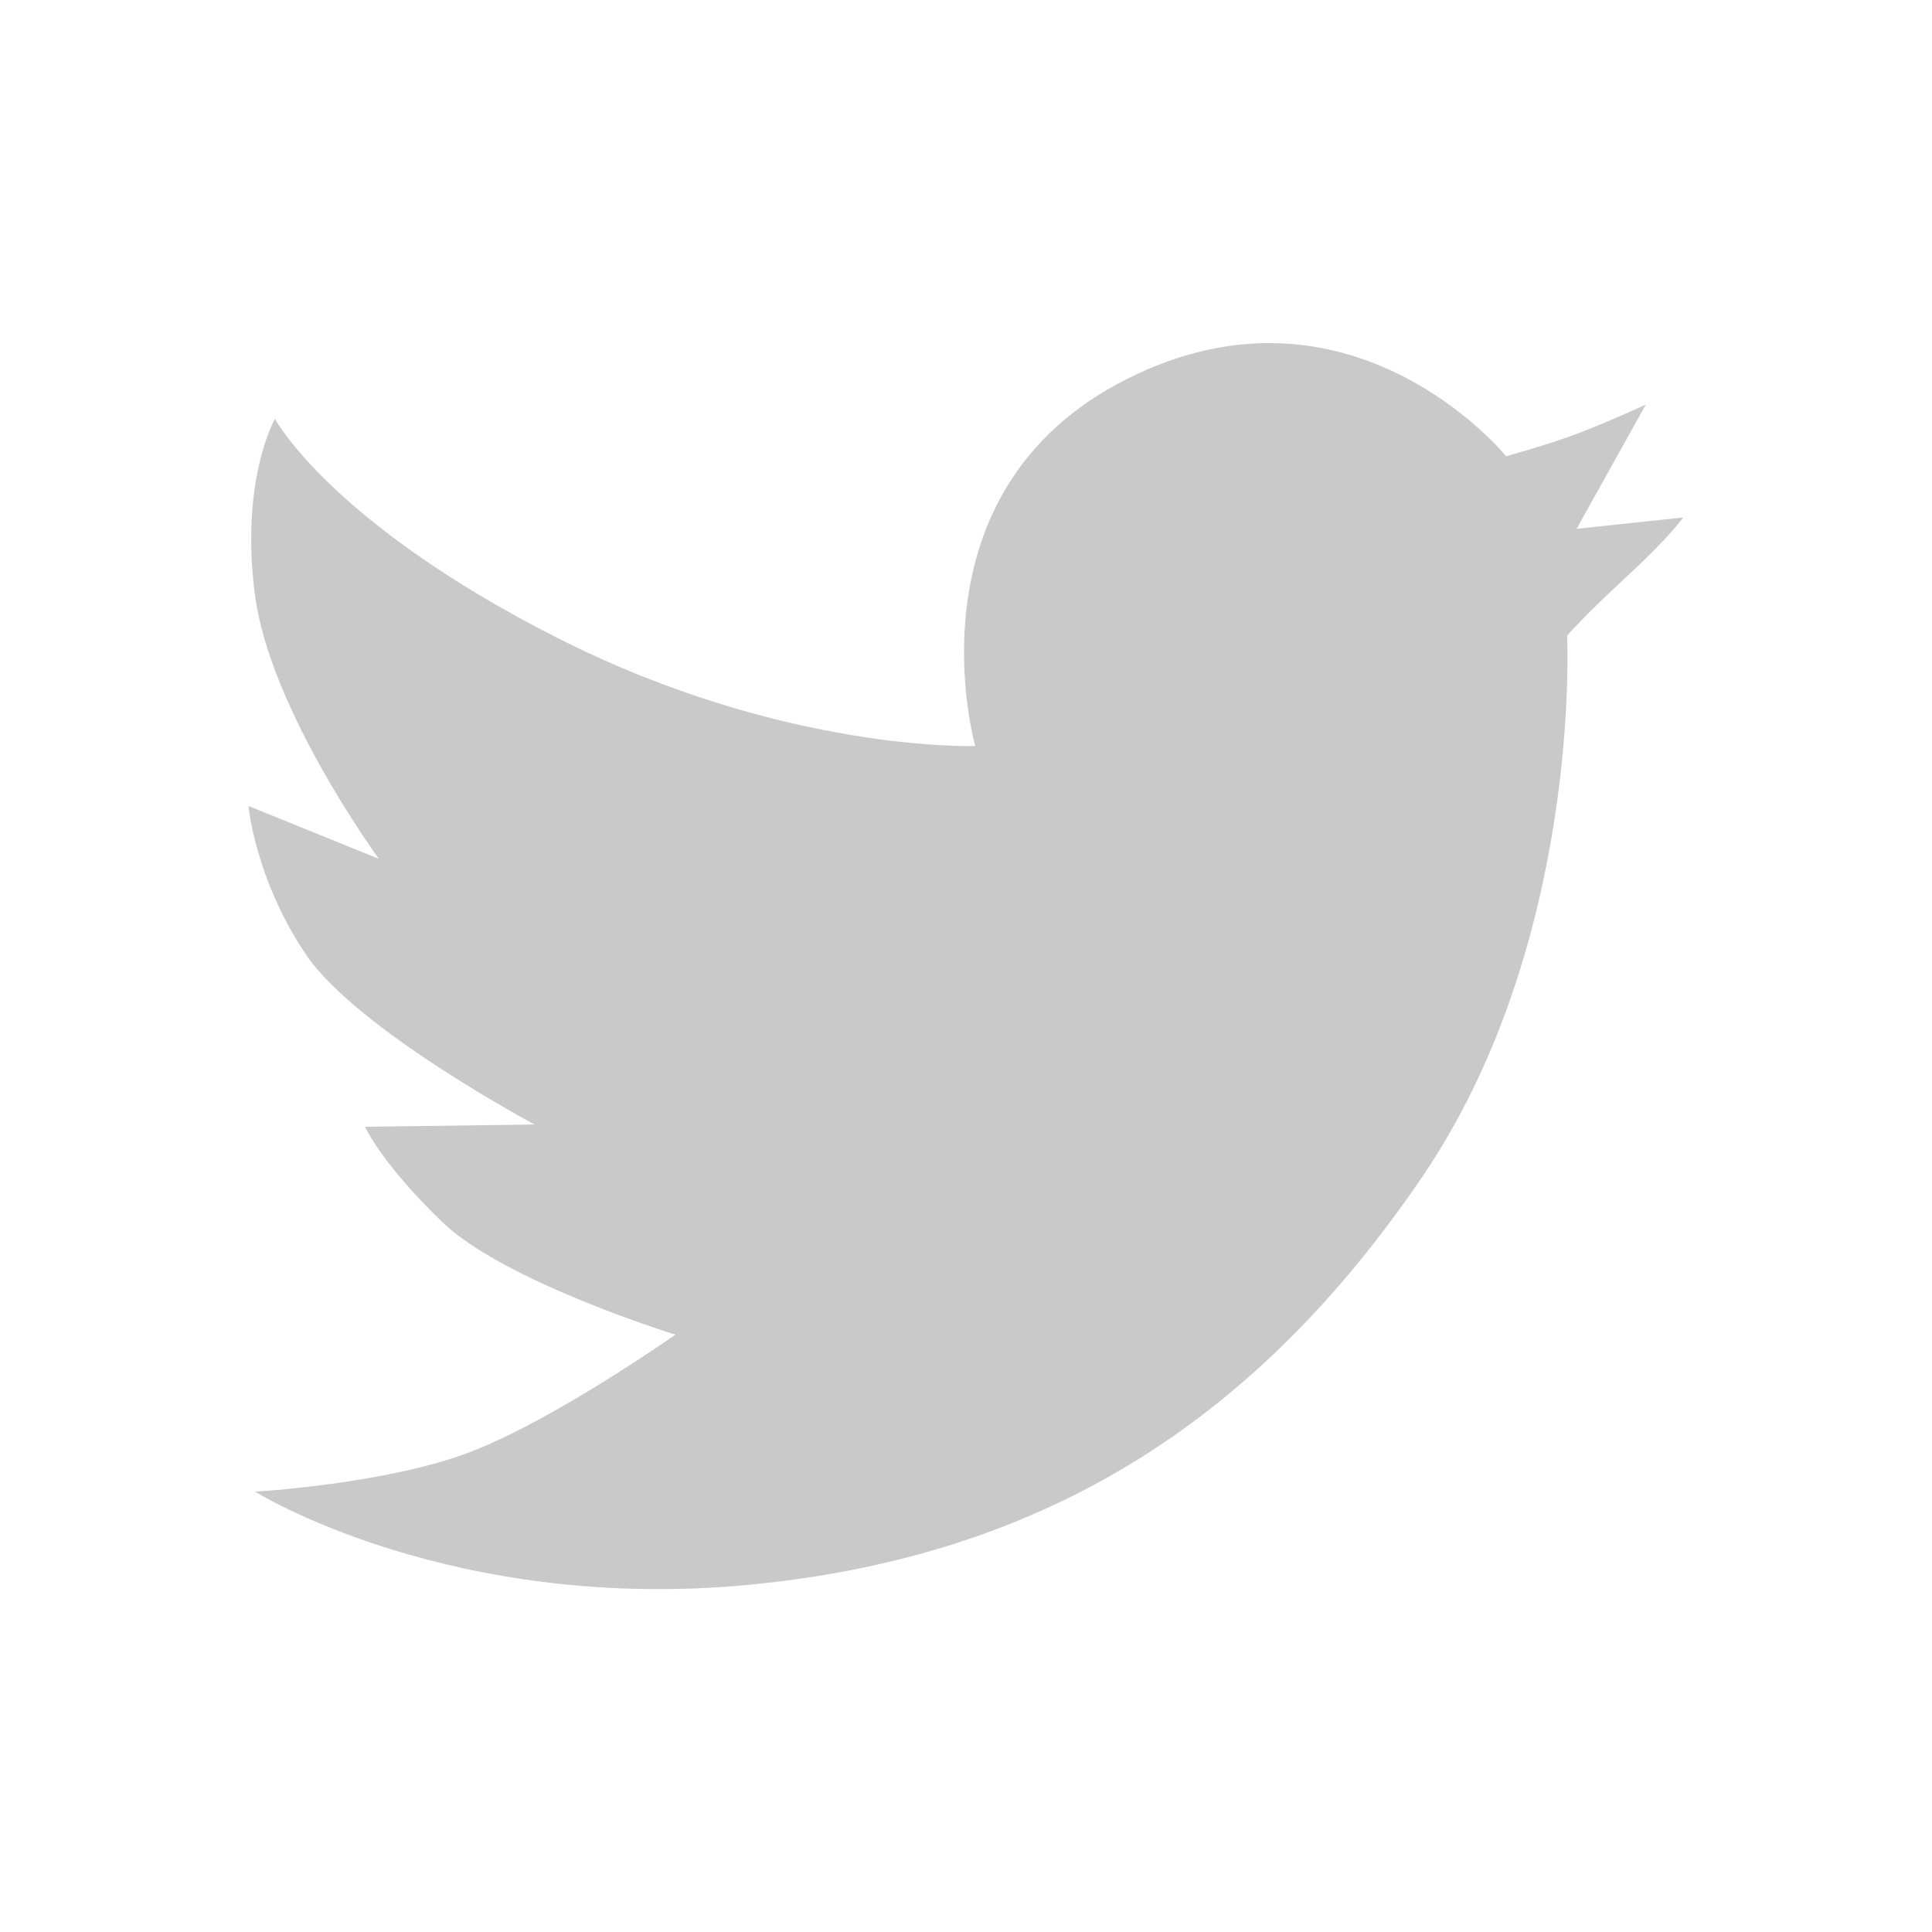
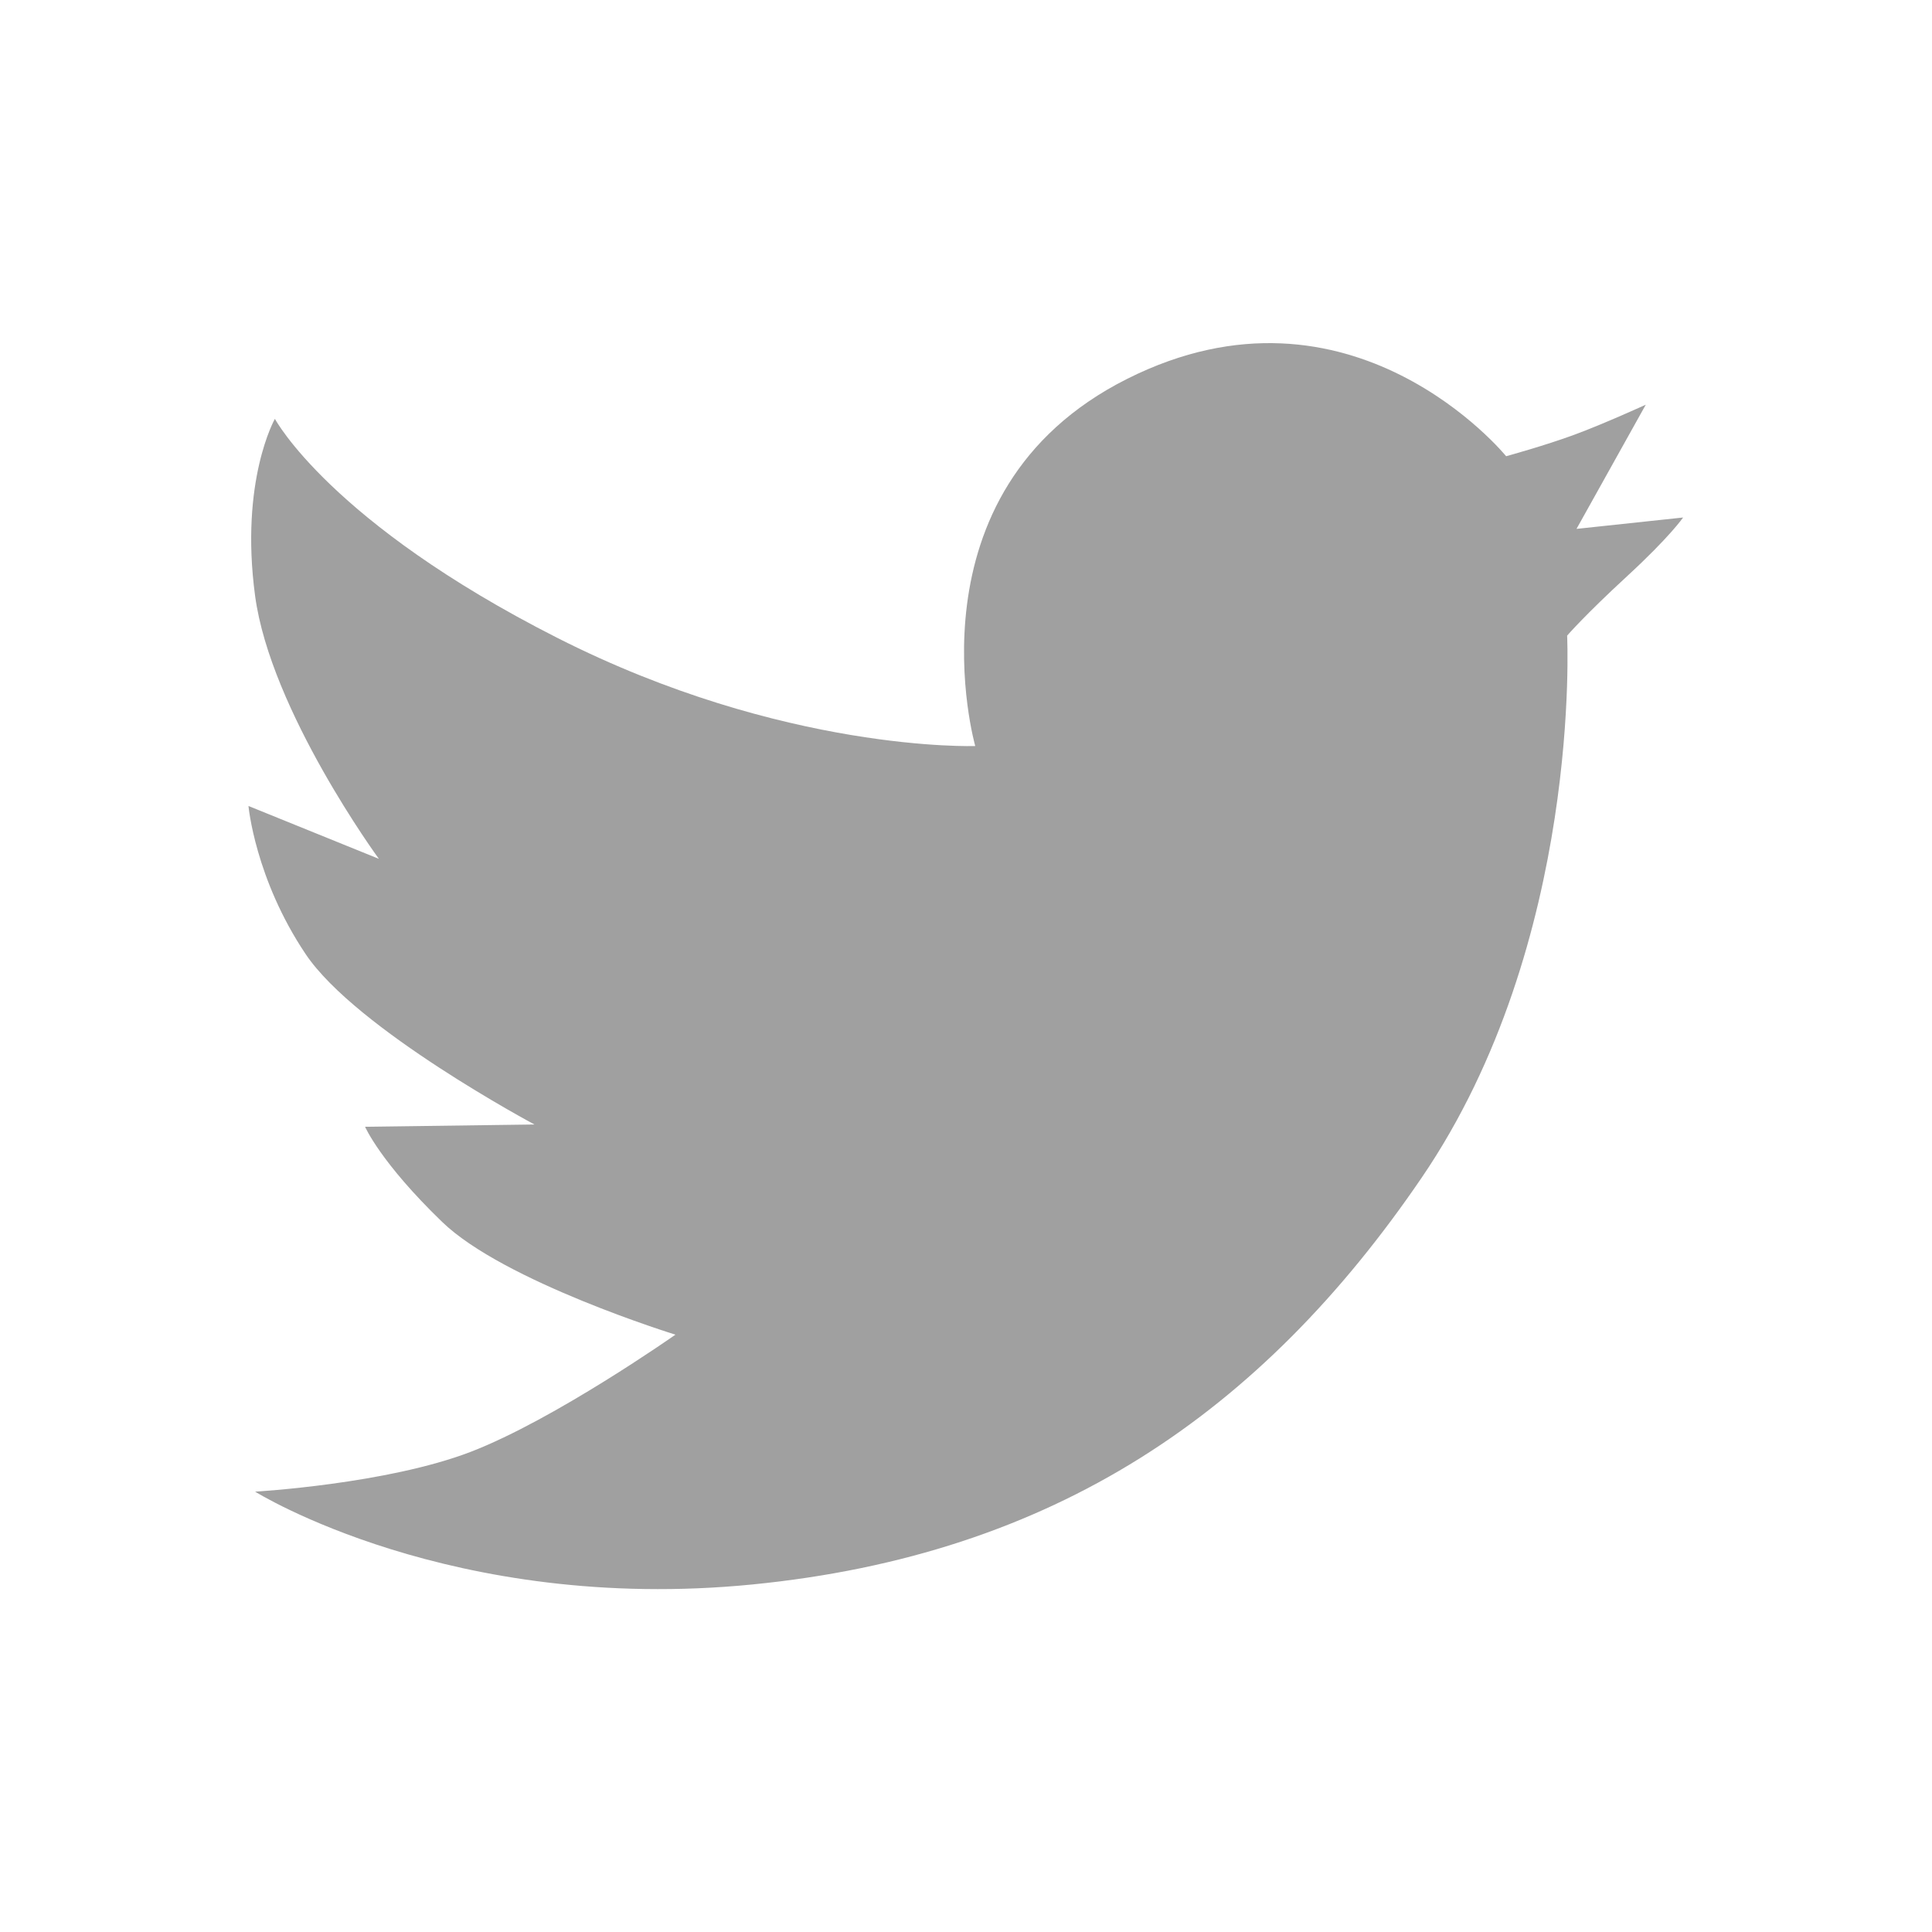
<svg xmlns="http://www.w3.org/2000/svg" width="28" height="28" viewBox="0 0 28 28" fill="none">
-   <path d="M8.072 9.242C11.359 10.91 14.134 10.812 14.134 10.812C14.134 10.812 13.081 7.126 16.335 5.491C19.589 3.855 21.828 6.612 21.828 6.612C21.828 6.612 22.397 6.456 22.818 6.3C23.242 6.144 23.852 5.865 23.852 5.865L22.849 7.664L24.393 7.5C24.393 7.5 24.202 7.779 23.584 8.348C22.966 8.917 22.712 9.212 22.712 9.212C22.712 9.212 22.933 13.65 20.606 17.065C18.279 20.48 15.274 22.531 10.907 22.963C6.541 23.395 3.697 21.618 3.697 21.618C3.697 21.618 5.605 21.509 6.822 21.041C8.039 20.573 9.789 19.343 9.789 19.343C9.789 19.343 7.301 18.575 6.407 17.708C5.513 16.844 5.291 16.33 5.291 16.33L7.747 16.297C7.747 16.297 5.163 14.919 4.43 13.828C3.697 12.737 3.601 11.681 3.601 11.681L5.491 12.447C5.491 12.447 3.921 10.303 3.697 8.635C3.473 6.967 3.984 6.07 3.984 6.07C3.984 6.07 4.785 7.574 8.072 9.242Z" fill="#C9C9C9" />
+   <path d="M8.072 9.242C11.358 10.91 14.134 10.812 14.134 10.812C14.134 10.812 13.081 7.126 16.335 5.491C19.589 3.856 21.828 6.612 21.828 6.612C21.828 6.612 22.397 6.456 22.818 6.3C23.242 6.144 23.852 5.865 23.852 5.865L22.848 7.665L24.393 7.5C24.393 7.5 24.202 7.779 23.584 8.348C22.966 8.917 22.712 9.212 22.712 9.212C22.712 9.212 22.933 13.65 20.606 17.065C18.279 20.481 15.274 22.531 10.907 22.963C6.541 23.395 3.697 21.618 3.697 21.618C3.697 21.618 5.605 21.509 6.822 21.041C8.039 20.573 9.789 19.343 9.789 19.343C9.789 19.343 7.301 18.575 6.407 17.708C5.512 16.844 5.291 16.33 5.291 16.33L7.746 16.297C7.746 16.297 5.162 14.919 4.43 13.828C3.697 12.737 3.601 11.681 3.601 11.681L5.491 12.447C5.491 12.447 3.921 10.303 3.697 8.635C3.473 6.967 3.984 6.07 3.984 6.07C3.984 6.07 4.785 7.574 8.072 9.242Z" fill="#A0A0A0" />
</svg>
